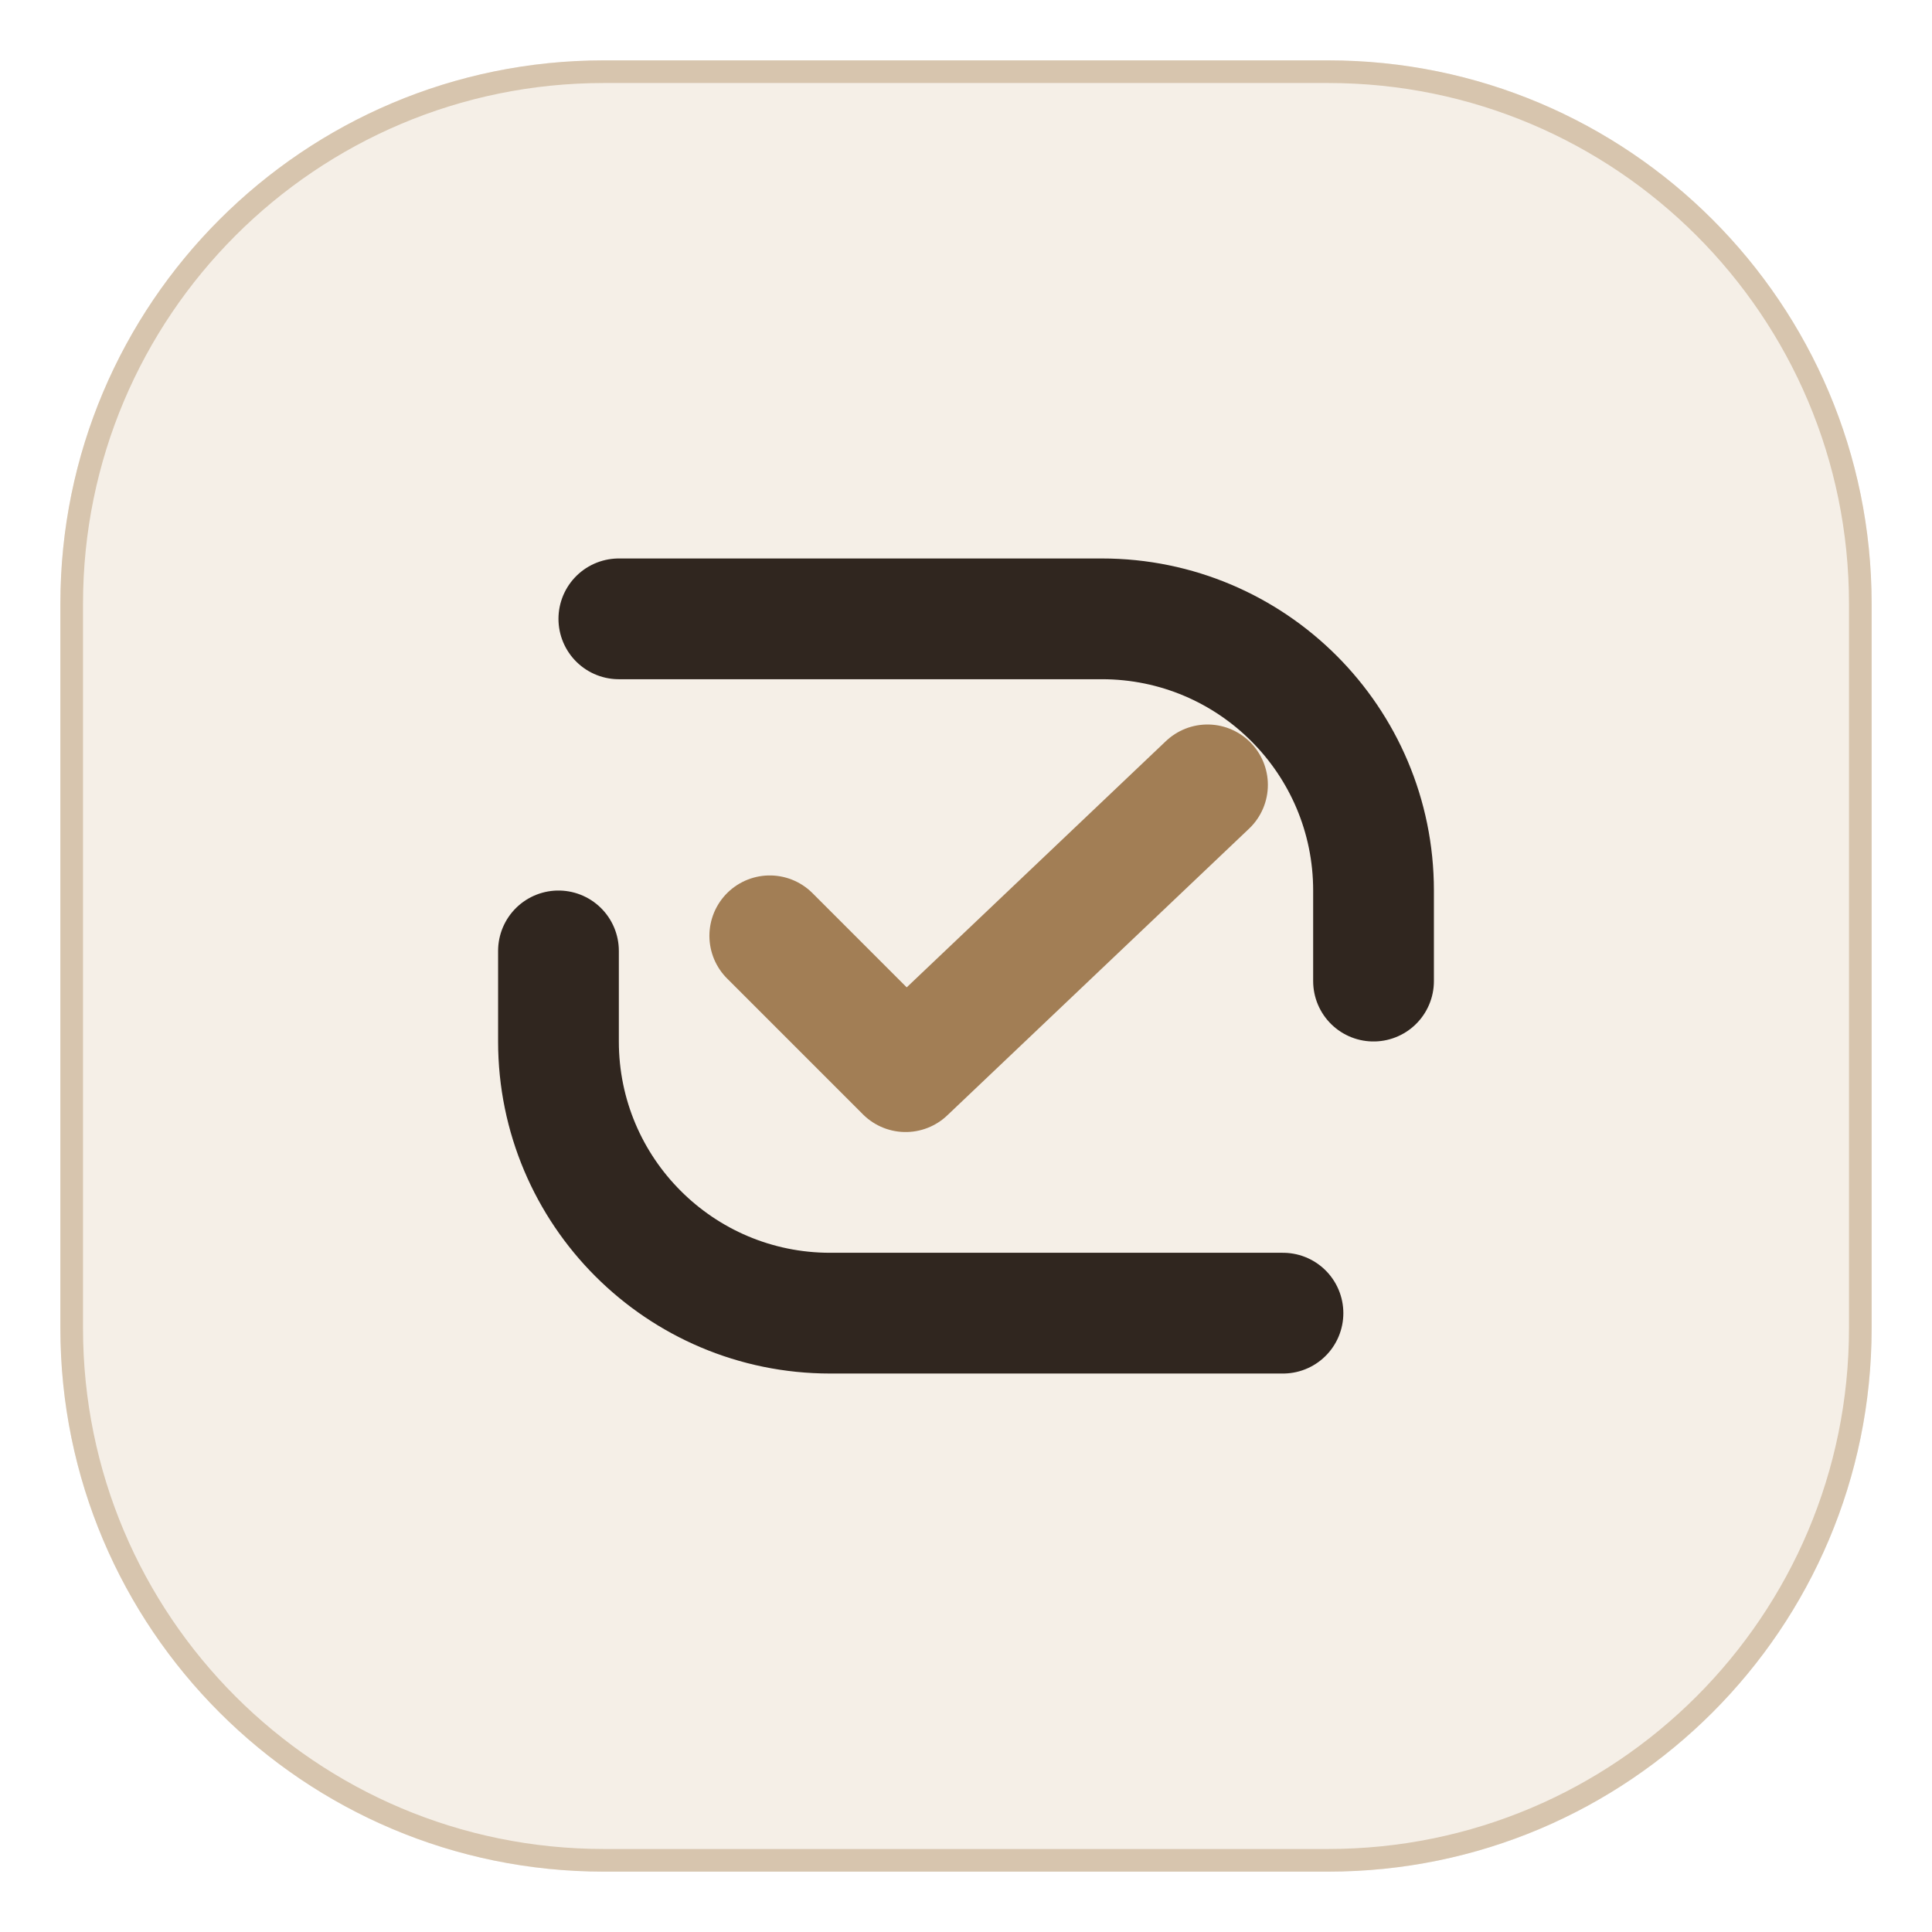
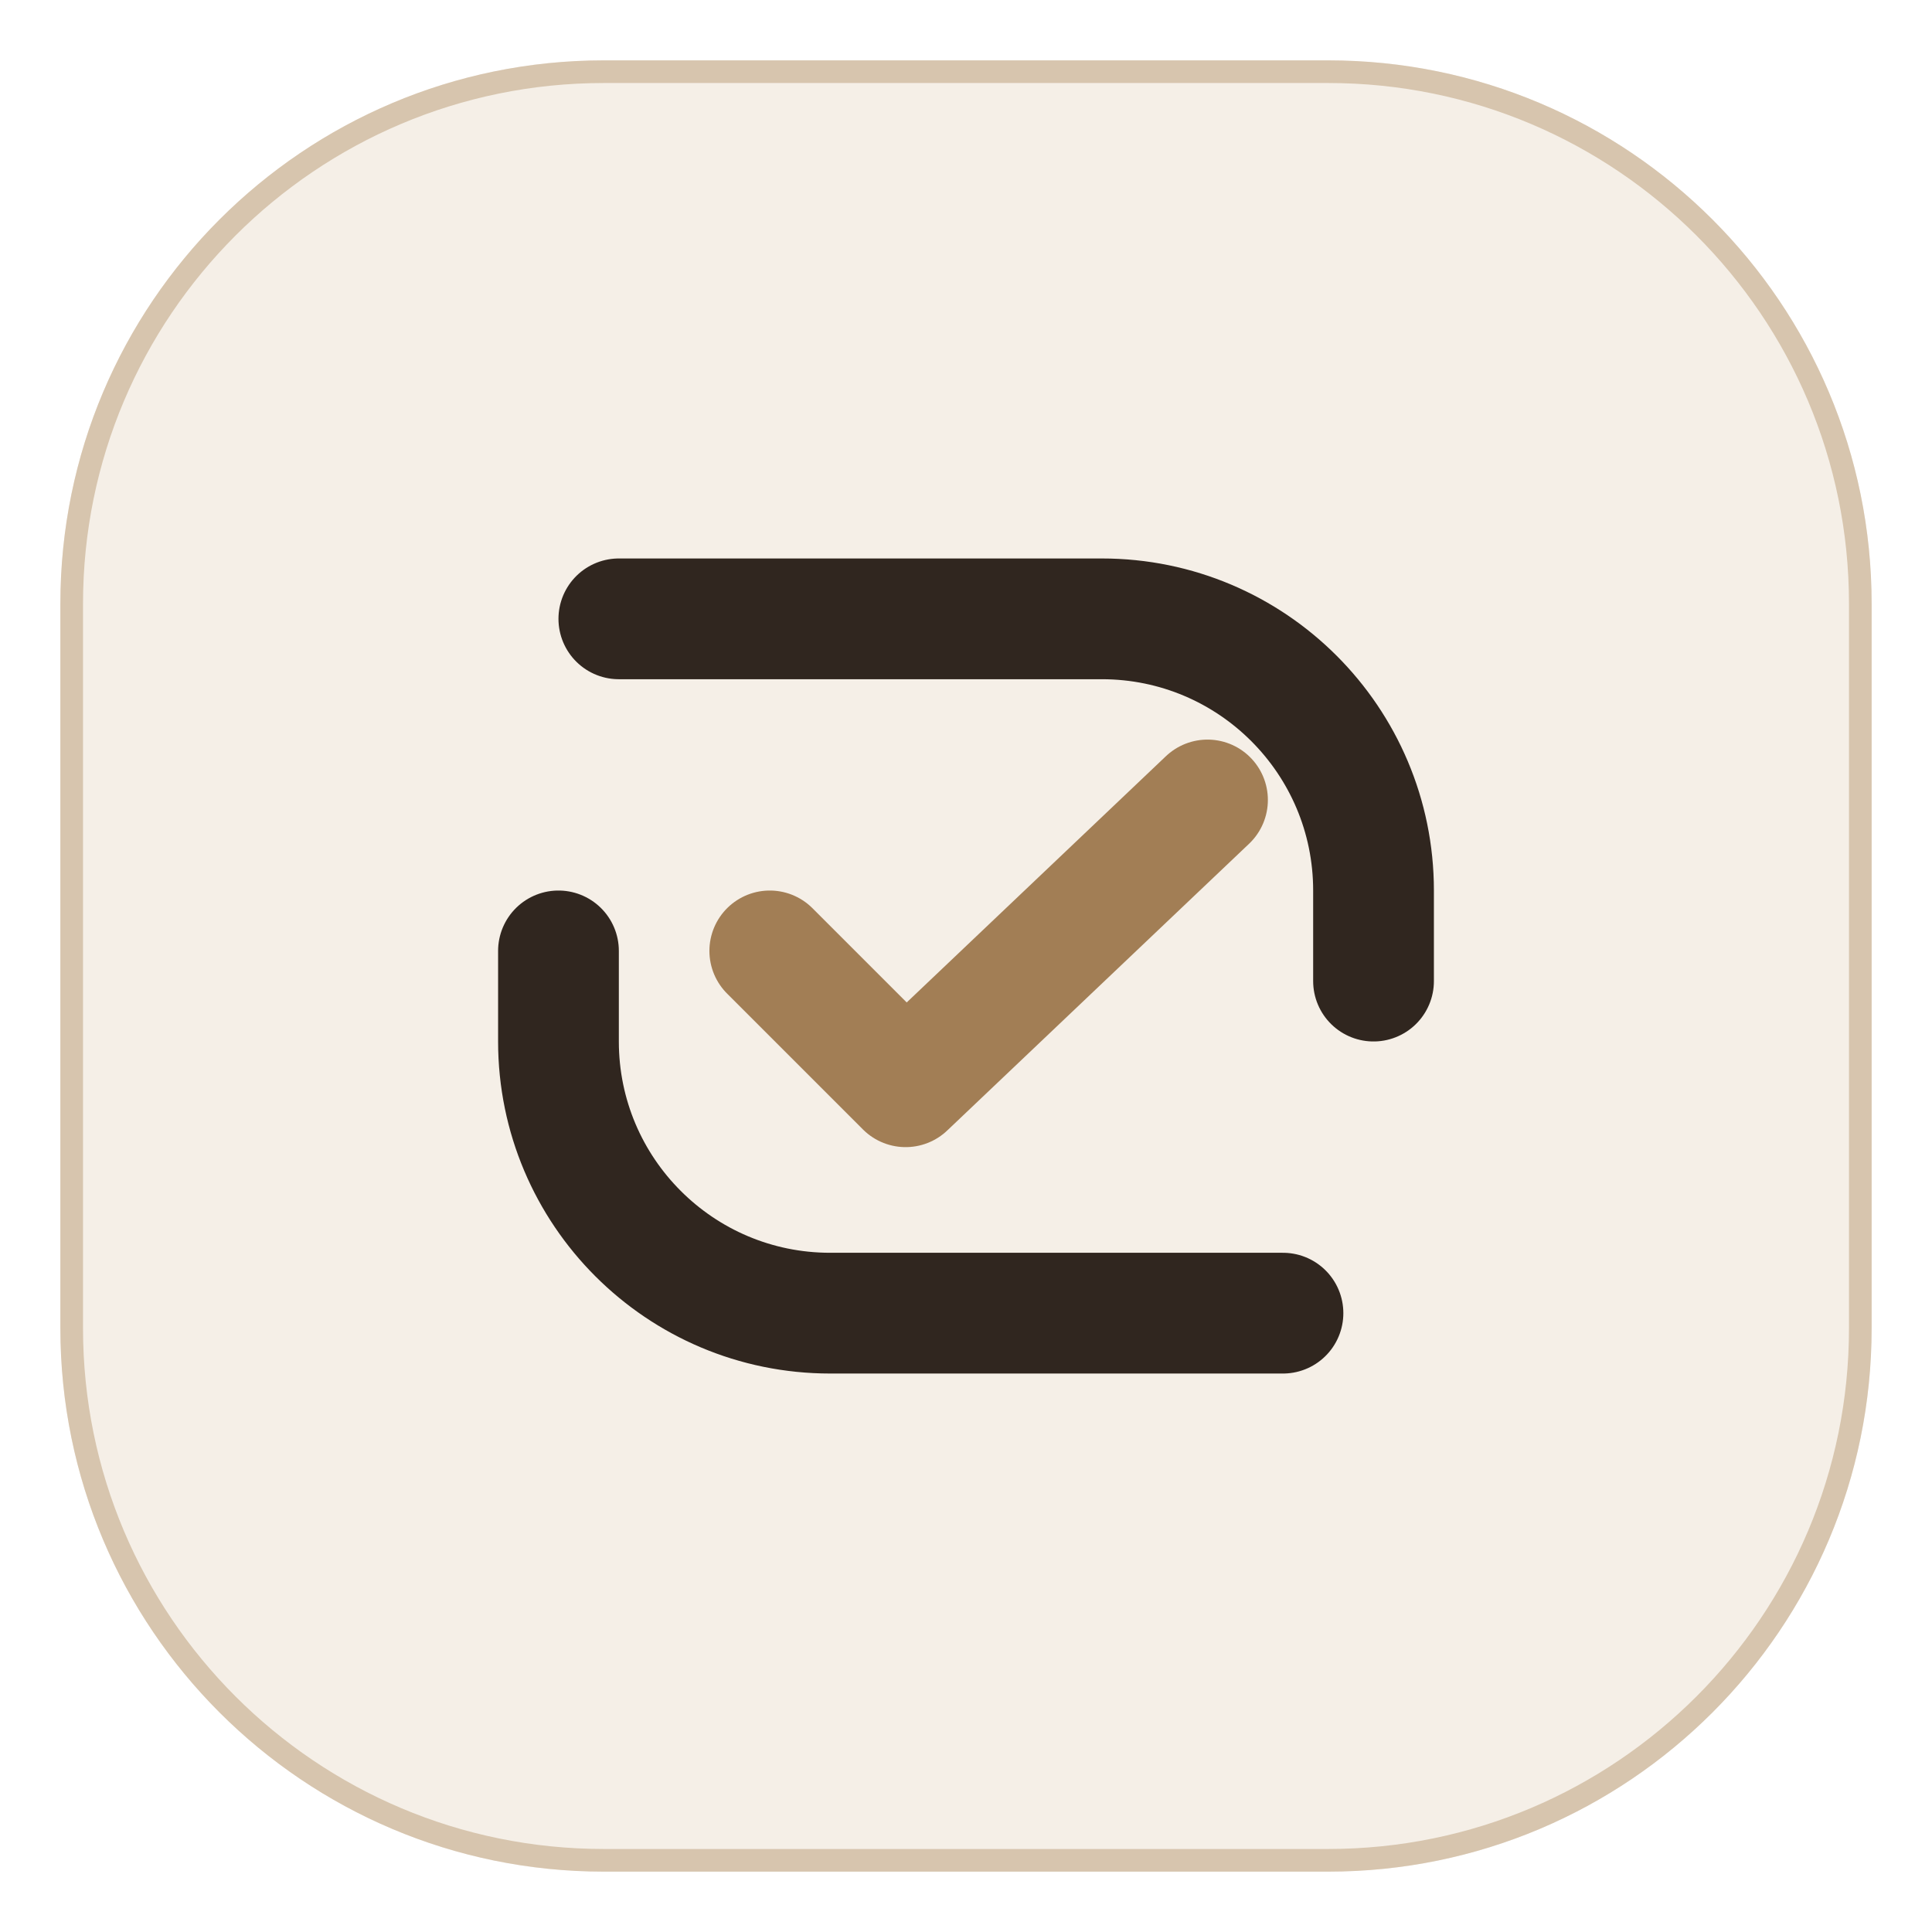
<svg xmlns="http://www.w3.org/2000/svg" width="64" height="64" viewBox="0 0 64 64" fill="none">
  <rect x="2" y="2" width="60" height="60" rx="18" fill="#F5EFE7" />
  <rect x="2.375" y="2.375" width="59.25" height="59.25" rx="17.625" stroke="#D7C5AE" stroke-width="0.75" />
  <path d="M20.5 20.5 H36.5 A9 9 0 0 1 45.5 29.5 V32.5 M42.5 43.5 H27.5 A9 9 0 0 1 18.5 34.5 V31.5" stroke="#30261F" stroke-width="4" stroke-linecap="round" />
-   <path d="M25.5 31 L30 35.5 L40 26" stroke="#A27E55" stroke-width="4" stroke-linecap="round" stroke-linejoin="round" />
+   <path d="M25.5 31.5 L30 36 L40 26.5" stroke="#A27E55" stroke-width="4" stroke-linecap="round" stroke-linejoin="round" />
</svg>
